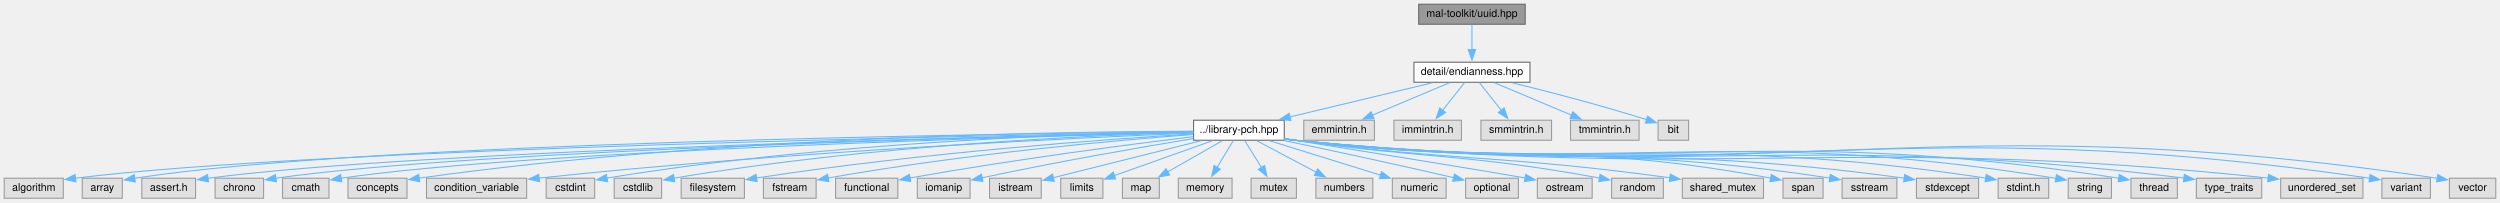
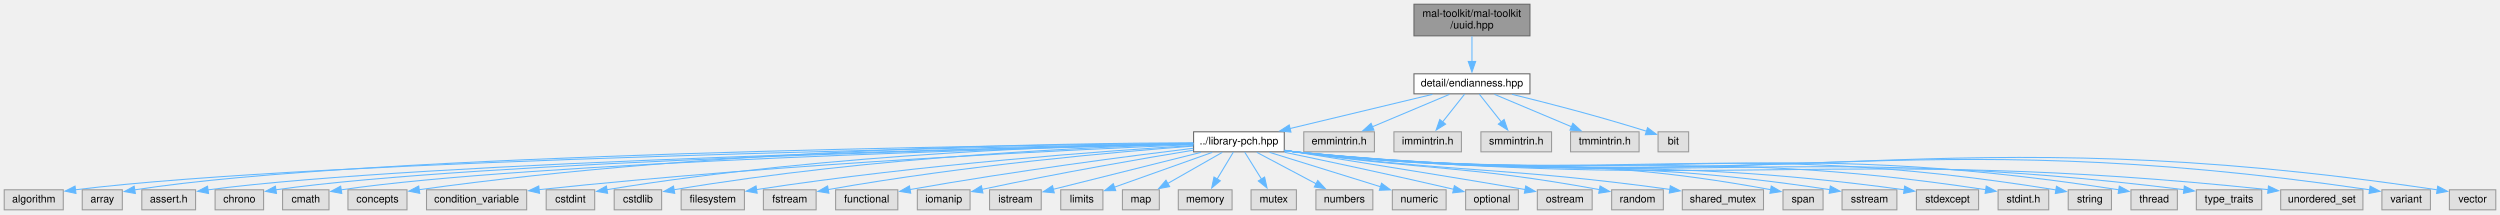
- <svg xmlns="http://www.w3.org/2000/svg" xmlns:xlink="http://www.w3.org/1999/xlink" width="2371pt" height="192pt" viewBox="0.00 0.00 2371.00 192.00">
-   <g id="graph0" class="graph" transform="scale(1 1) rotate(0) translate(4 188)">
+ <svg xmlns="http://www.w3.org/2000/svg" xmlns:xlink="http://www.w3.org/1999/xlink" width="2371pt" height="203pt" viewBox="0.00 0.00 2371.00 203.00">
+   <g id="graph0" class="graph" transform="scale(1 1) rotate(0) translate(4 199)">
    <g id="node1" class="node">
      <g id="a_node1">
        <a xlink:title="Defines utilities for working with Universally Unique Identifiers (UUIDs).">
-           <polygon fill="#999999" stroke="#666666" points="1442.5,-184 1341.5,-184 1341.5,-165 1442.5,-165 1442.5,-184" />
-           <text text-anchor="middle" x="1392" y="-172" font-family="Helvetica,sans-Serif" font-size="10.00">mal-toolkit/uuid.hpp</text>
+           <polygon fill="#999999" stroke="#666666" points="1447,-195 1337,-195 1337,-165 1447,-165 1447,-195" />
+           <text text-anchor="start" x="1345" y="-183" font-family="Helvetica,sans-Serif" font-size="10.00">mal-toolkit/mal-toolkit</text>
+           <text text-anchor="middle" x="1392" y="-172" font-family="Helvetica,sans-Serif" font-size="10.00">/uuid.hpp</text>
        </a>
      </g>
    </g>
    <g id="node2" class="node">
      <g id="a_node2">
        <a xlink:href="../../d1/dcf/endianness_8hpp.html" target="_top" xlink:title="Provides functions and utilities for handling endianness conversions.">
          <polygon fill="white" stroke="#666666" points="1447,-129 1337,-129 1337,-110 1447,-110 1447,-129" />
          <text text-anchor="middle" x="1392" y="-117" font-family="Helvetica,sans-Serif" font-size="10.00">detail/endianness.hpp</text>
        </a>
      </g>
    </g>
    <g id="edge1" class="edge">
-       <path fill="none" stroke="#63b8ff" d="M1392,-164.75C1392,-158.27 1392,-149.16 1392,-140.9" />
-       <polygon fill="#63b8ff" stroke="#63b8ff" points="1395.5,-140.96 1392,-130.96 1388.5,-140.96 1395.5,-140.96" />
+       <path fill="none" stroke="#63b8ff" d="M1392,-164.54C1392,-157.34 1392,-148.53 1392,-140.68" />
+       <polygon fill="#63b8ff" stroke="#63b8ff" points="1395.5,-140.69 1392,-130.69 1388.5,-140.69 1395.5,-140.69" />
    </g>
    <g id="node3" class="node">
      <g id="a_node3">
        <a xlink:href="../../db/d6e/library-pch_8hpp.html" target="_top" xlink:title="Precompiled header (PCH) file for common headers used across the library.">
          <polygon fill="white" stroke="#666666" points="1214,-74 1128,-74 1128,-55 1214,-55 1214,-74" />
          <text text-anchor="middle" x="1171" y="-62" font-family="Helvetica,sans-Serif" font-size="10.00">../library-pch.hpp</text>
        </a>
      </g>
    </g>
    <g id="edge2" class="edge">
      <path fill="none" stroke="#63b8ff" d="M1354.51,-109.51C1317.25,-100.57 1259.95,-86.83 1219.3,-77.08" />
      <polygon fill="#63b8ff" stroke="#63b8ff" points="1220.32,-73.73 1209.78,-74.8 1218.68,-80.53 1220.32,-73.73" />
    </g>
    <g id="node38" class="node">
      <g id="a_node38">
        <a xlink:title=" ">
          <polygon fill="#e0e0e0" stroke="#999999" points="1299.5,-74 1232.5,-74 1232.5,-55 1299.5,-55 1299.5,-74" />
          <text text-anchor="middle" x="1266" y="-62" font-family="Helvetica,sans-Serif" font-size="10.00">emmintrin.h</text>
        </a>
      </g>
    </g>
    <g id="edge37" class="edge">
      <path fill="none" stroke="#63b8ff" d="M1370.63,-109.51C1350.59,-101.08 1320.4,-88.38 1297.59,-78.79" />
      <polygon fill="#63b8ff" stroke="#63b8ff" points="1299.03,-75.6 1288.45,-74.94 1296.31,-82.05 1299.03,-75.6" />
    </g>
    <g id="node39" class="node">
      <g id="a_node39">
        <a xlink:title=" ">
          <polygon fill="#e0e0e0" stroke="#999999" points="1382,-74 1318,-74 1318,-55 1382,-55 1382,-74" />
          <text text-anchor="middle" x="1350" y="-62" font-family="Helvetica,sans-Serif" font-size="10.00">immintrin.h</text>
        </a>
      </g>
    </g>
    <g id="edge38" class="edge">
      <path fill="none" stroke="#63b8ff" d="M1385.06,-109.75C1379.38,-102.58 1371.16,-92.2 1364.11,-83.3" />
      <polygon fill="#63b8ff" stroke="#63b8ff" points="1366.98,-81.29 1358.03,-75.63 1361.49,-85.64 1366.98,-81.29" />
    </g>
    <g id="node40" class="node">
      <g id="a_node40">
        <a xlink:title=" ">
          <polygon fill="#e0e0e0" stroke="#999999" points="1467.5,-74 1400.5,-74 1400.5,-55 1467.5,-55 1467.5,-74" />
          <text text-anchor="middle" x="1434" y="-62" font-family="Helvetica,sans-Serif" font-size="10.00">smmintrin.h</text>
        </a>
      </g>
    </g>
    <g id="edge39" class="edge">
      <path fill="none" stroke="#63b8ff" d="M1398.94,-109.75C1404.62,-102.58 1412.84,-92.2 1419.89,-83.3" />
      <polygon fill="#63b8ff" stroke="#63b8ff" points="1422.51,-85.64 1425.97,-75.63 1417.02,-81.29 1422.51,-85.64" />
    </g>
    <g id="node41" class="node">
      <g id="a_node41">
        <a xlink:title=" ">
          <polygon fill="#e0e0e0" stroke="#999999" points="1550.5,-74 1485.5,-74 1485.5,-55 1550.5,-55 1550.5,-74" />
          <text text-anchor="middle" x="1518" y="-62" font-family="Helvetica,sans-Serif" font-size="10.00">tmmintrin.h</text>
        </a>
      </g>
    </g>
    <g id="edge40" class="edge">
      <path fill="none" stroke="#63b8ff" d="M1413.37,-109.51C1433.41,-101.08 1463.6,-88.38 1486.41,-78.79" />
      <polygon fill="#63b8ff" stroke="#63b8ff" points="1487.69,-82.05 1495.55,-74.94 1484.97,-75.6 1487.69,-82.05" />
    </g>
    <g id="node42" class="node">
      <g id="a_node42">
        <a xlink:title=" ">
          <polygon fill="#e0e0e0" stroke="#999999" points="1597.5,-74 1568.5,-74 1568.5,-55 1597.5,-55 1597.5,-74" />
          <text text-anchor="middle" x="1583" y="-62" font-family="Helvetica,sans-Serif" font-size="10.00">bit</text>
        </a>
      </g>
    </g>
    <g id="edge41" class="edge">
      <path fill="none" stroke="#63b8ff" d="M1429.99,-109.53C1461.9,-101.76 1508.87,-89.76 1557.7,-74.51" />
      <polygon fill="#63b8ff" stroke="#63b8ff" points="1558.55,-77.92 1567.03,-71.56 1556.44,-71.24 1558.55,-77.92" />
    </g>
    <g id="node4" class="node">
      <g id="a_node4">
        <a xlink:title=" ">
          <polygon fill="#e0e0e0" stroke="#999999" points="56,-19 0,-19 0,0 56,0 56,-19" />
          <text text-anchor="middle" x="28" y="-7" font-family="Helvetica,sans-Serif" font-size="10.00">algorithm</text>
        </a>
      </g>
    </g>
    <g id="edge3" class="edge">
      <path fill="none" stroke="#63b8ff" d="M1127.65,-62.83C952.79,-59.97 298.19,-47.64 67.5,-19.01" />
      <polygon fill="#63b8ff" stroke="#63b8ff" points="68.05,-15.55 57.68,-17.74 67.15,-22.49 68.05,-15.55" />
    </g>
    <g id="node5" class="node">
      <g id="a_node5">
        <a xlink:title=" ">
          <polygon fill="#e0e0e0" stroke="#999999" points="112,-19 74,-19 74,0 112,0 112,-19" />
          <text text-anchor="middle" x="93" y="-7" font-family="Helvetica,sans-Serif" font-size="10.00">array</text>
        </a>
      </g>
    </g>
    <g id="edge4" class="edge">
      <path fill="none" stroke="#63b8ff" d="M1127.76,-63.12C958.72,-61.41 341.64,-53.06 123.74,-18.94" />
      <polygon fill="#63b8ff" stroke="#63b8ff" points="124.36,-15.5 113.92,-17.33 123.23,-22.4 124.36,-15.5" />
    </g>
    <g id="node6" class="node">
      <g id="a_node6">
        <a xlink:title=" ">
          <polygon fill="#e0e0e0" stroke="#999999" points="181.5,-19 130.5,-19 130.5,0 181.5,0 181.5,-19" />
          <text text-anchor="middle" x="156" y="-7" font-family="Helvetica,sans-Serif" font-size="10.00">assert.h</text>
        </a>
      </g>
    </g>
    <g id="edge5" class="edge">
      <path fill="none" stroke="#63b8ff" d="M1127.64,-62.64C965.95,-59.28 397.47,-45.9 193.08,-18.92" />
      <polygon fill="#63b8ff" stroke="#63b8ff" points="193.77,-15.48 183.38,-17.58 192.81,-22.42 193.77,-15.48" />
    </g>
    <g id="node7" class="node">
      <g id="a_node7">
        <a xlink:title=" ">
          <polygon fill="#e0e0e0" stroke="#999999" points="246,-19 200,-19 200,0 246,0 246,-19" />
          <text text-anchor="middle" x="223" y="-7" font-family="Helvetica,sans-Serif" font-size="10.00">chrono</text>
        </a>
      </g>
    </g>
    <g id="edge6" class="edge">
      <path fill="none" stroke="#63b8ff" d="M1127.51,-62.6C972.7,-59.23 447.98,-46.16 257.54,-18.98" />
      <polygon fill="#63b8ff" stroke="#63b8ff" points="258.2,-15.54 247.79,-17.52 257.17,-22.46 258.2,-15.54" />
    </g>
    <g id="node8" class="node">
      <g id="a_node8">
        <a xlink:title=" ">
          <polygon fill="#e0e0e0" stroke="#999999" points="308,-19 264,-19 264,0 308,0 308,-19" />
          <text text-anchor="middle" x="286" y="-7" font-family="Helvetica,sans-Serif" font-size="10.00">cmath</text>
        </a>
      </g>
    </g>
    <g id="edge7" class="edge">
      <path fill="none" stroke="#63b8ff" d="M1127.61,-62.48C980,-58.8 497.03,-45.18 319.47,-18.96" />
      <polygon fill="#63b8ff" stroke="#63b8ff" points="320.14,-15.52 309.72,-17.44 319.07,-22.44 320.14,-15.52" />
    </g>
    <g id="node9" class="node">
      <g id="a_node9">
        <a xlink:title=" ">
          <polygon fill="#e0e0e0" stroke="#999999" points="382,-19 326,-19 326,0 382,0 382,-19" />
          <text text-anchor="middle" x="354" y="-7" font-family="Helvetica,sans-Serif" font-size="10.00">concepts</text>
        </a>
      </g>
    </g>
    <g id="edge8" class="edge">
      <path fill="none" stroke="#63b8ff" d="M1127.62,-63.58C1010.59,-63.27 678.55,-58.78 393.59,-19.1" />
      <polygon fill="#63b8ff" stroke="#63b8ff" points="394.08,-15.64 383.69,-17.7 393.1,-22.57 394.08,-15.64" />
    </g>
    <g id="node10" class="node">
      <g id="a_node10">
        <a xlink:title=" ">
          <polygon fill="#e0e0e0" stroke="#999999" points="495.5,-19 400.5,-19 400.5,0 495.5,0 495.5,-19" />
          <text text-anchor="middle" x="448" y="-7" font-family="Helvetica,sans-Serif" font-size="10.00">condition_variable</text>
        </a>
      </g>
    </g>
    <g id="edge9" class="edge">
      <path fill="none" stroke="#63b8ff" d="M1127.65,-61.83C1022.98,-57.52 747.95,-44.65 507.29,-19.15" />
      <polygon fill="#63b8ff" stroke="#63b8ff" points="507.68,-15.67 497.36,-18.09 506.93,-22.63 507.68,-15.67" />
    </g>
    <g id="node11" class="node">
      <g id="a_node11">
        <a xlink:title=" ">
          <polygon fill="#e0e0e0" stroke="#999999" points="560,-19 514,-19 514,0 560,0 560,-19" />
          <text text-anchor="middle" x="537" y="-7" font-family="Helvetica,sans-Serif" font-size="10.00">cstdint</text>
        </a>
      </g>
    </g>
    <g id="edge10" class="edge">
      <path fill="none" stroke="#63b8ff" d="M1127.6,-63.05C1029.82,-61.44 784.77,-54.12 571.41,-19.08" />
      <polygon fill="#63b8ff" stroke="#63b8ff" points="572.24,-15.67 561.8,-17.48 571.09,-22.58 572.24,-15.67" />
    </g>
    <g id="node12" class="node">
      <g id="a_node12">
        <a xlink:title=" ">
          <polygon fill="#e0e0e0" stroke="#999999" points="623.5,-19 578.5,-19 578.5,0 623.5,0 623.5,-19" />
          <text text-anchor="middle" x="601" y="-7" font-family="Helvetica,sans-Serif" font-size="10.00">cstdlib</text>
        </a>
      </g>
    </g>
    <g id="edge11" class="edge">
      <path fill="none" stroke="#63b8ff" d="M1127.78,-62.52C1037.81,-59.92 823.74,-50.84 635.2,-19.05" />
      <polygon fill="#63b8ff" stroke="#63b8ff" points="635.9,-15.62 625.46,-17.38 634.72,-22.52 635.9,-15.62" />
    </g>
    <g id="node13" class="node">
      <g id="a_node13">
        <a xlink:title=" ">
          <polygon fill="#e0e0e0" stroke="#999999" points="702,-19 642,-19 642,0 702,0 702,-19" />
          <text text-anchor="middle" x="672" y="-7" font-family="Helvetica,sans-Serif" font-size="10.00">filesystem</text>
        </a>
      </g>
    </g>
    <g id="edge12" class="edge">
      <path fill="none" stroke="#63b8ff" d="M1127.66,-61.02C1047.76,-56.08 871.7,-43.47 713.52,-19.21" />
      <polygon fill="#63b8ff" stroke="#63b8ff" points="714.08,-15.76 703.66,-17.68 713.01,-22.67 714.08,-15.76" />
    </g>
    <g id="node14" class="node">
      <g id="a_node14">
        <a xlink:title=" ">
          <polygon fill="#e0e0e0" stroke="#999999" points="770,-19 720,-19 720,0 770,0 770,-19" />
          <text text-anchor="middle" x="745" y="-7" font-family="Helvetica,sans-Serif" font-size="10.00">fstream</text>
        </a>
      </g>
    </g>
    <g id="edge13" class="edge">
      <path fill="none" stroke="#63b8ff" d="M1127.51,-60.45C1056.88,-55.08 912.69,-42.43 781.23,-19.17" />
      <polygon fill="#63b8ff" stroke="#63b8ff" points="782.12,-15.78 771.66,-17.45 780.88,-22.67 782.12,-15.78" />
    </g>
    <g id="node15" class="node">
      <g id="a_node15">
        <a xlink:title=" ">
          <polygon fill="#e0e0e0" stroke="#999999" points="847.5,-19 788.5,-19 788.5,0 847.5,0 847.5,-19" />
          <text text-anchor="middle" x="818" y="-7" font-family="Helvetica,sans-Serif" font-size="10.00">functional</text>
        </a>
      </g>
    </g>
    <g id="edge14" class="edge">
      <path fill="none" stroke="#63b8ff" d="M1127.67,-58.39C1069.08,-51.25 961.12,-37.3 858.91,-19.22" />
      <polygon fill="#63b8ff" stroke="#63b8ff" points="859.72,-15.81 849.26,-17.49 858.48,-22.7 859.72,-15.81" />
    </g>
    <g id="node16" class="node">
      <g id="a_node16">
        <a xlink:title=" ">
          <polygon fill="#e0e0e0" stroke="#999999" points="916,-19 866,-19 866,0 916,0 916,-19" />
          <text text-anchor="middle" x="891" y="-7" font-family="Helvetica,sans-Serif" font-size="10.00">iomanip</text>
        </a>
      </g>
    </g>
    <g id="edge15" class="edge">
      <path fill="none" stroke="#63b8ff" d="M1127.73,-56.56C1080.77,-48.83 1003.34,-35.53 927.4,-19.4" />
      <polygon fill="#63b8ff" stroke="#63b8ff" points="928.2,-15.99 917.69,-17.32 926.73,-22.84 928.2,-15.99" />
    </g>
    <g id="node17" class="node">
      <g id="a_node17">
        <a xlink:title=" ">
          <polygon fill="#e0e0e0" stroke="#999999" points="983.5,-19 934.5,-19 934.5,0 983.5,0 983.5,-19" />
          <text text-anchor="middle" x="959" y="-7" font-family="Helvetica,sans-Serif" font-size="10.00">istream</text>
        </a>
      </g>
    </g>
    <g id="edge16" class="edge">
      <path fill="none" stroke="#63b8ff" d="M1135.04,-54.51C1095.98,-44.75 1033.97,-29.24 994.93,-19.48" />
      <polygon fill="#63b8ff" stroke="#63b8ff" points="995.86,-16.11 985.31,-17.08 994.17,-22.9 995.86,-16.11" />
    </g>
    <g id="node18" class="node">
      <g id="a_node18">
        <a xlink:title=" ">
          <polygon fill="#e0e0e0" stroke="#999999" points="1042,-19 1002,-19 1002,0 1042,0 1042,-19" />
          <text text-anchor="middle" x="1022" y="-7" font-family="Helvetica,sans-Serif" font-size="10.00">limits</text>
        </a>
      </g>
    </g>
    <g id="edge17" class="edge">
      <path fill="none" stroke="#63b8ff" d="M1145.72,-54.51C1120.04,-45.37 1080.22,-31.21 1052.73,-21.43" />
      <polygon fill="#63b8ff" stroke="#63b8ff" points="1054.15,-18.22 1043.56,-18.17 1051.81,-24.82 1054.15,-18.22" />
    </g>
    <g id="node19" class="node">
      <g id="a_node19">
        <a xlink:title=" ">
          <polygon fill="#e0e0e0" stroke="#999999" points="1095.5,-19 1060.5,-19 1060.5,0 1095.5,0 1095.5,-19" />
          <text text-anchor="middle" x="1078" y="-7" font-family="Helvetica,sans-Serif" font-size="10.00">map</text>
        </a>
      </g>
    </g>
    <g id="edge18" class="edge">
      <path fill="none" stroke="#63b8ff" d="M1155.22,-54.51C1140.98,-46.39 1119.76,-34.3 1103.17,-24.85" />
      <polygon fill="#63b8ff" stroke="#63b8ff" points="1105.28,-22.02 1094.86,-20.11 1101.81,-28.1 1105.28,-22.02" />
    </g>
    <g id="node20" class="node">
      <g id="a_node20">
        <a xlink:title=" ">
          <polygon fill="#e0e0e0" stroke="#999999" points="1164.5,-19 1113.5,-19 1113.5,0 1164.5,0 1164.5,-19" />
          <text text-anchor="middle" x="1139" y="-7" font-family="Helvetica,sans-Serif" font-size="10.00">memory</text>
        </a>
      </g>
    </g>
    <g id="edge19" class="edge">
      <path fill="none" stroke="#63b8ff" d="M1165.72,-54.75C1161.53,-47.81 1155.52,-37.86 1150.27,-29.16" />
      <polygon fill="#63b8ff" stroke="#63b8ff" points="1153.35,-27.49 1145.18,-20.74 1147.35,-31.11 1153.35,-27.49" />
    </g>
    <g id="node21" class="node">
      <g id="a_node21">
        <a xlink:title=" ">
          <polygon fill="#e0e0e0" stroke="#999999" points="1225.5,-19 1182.5,-19 1182.5,0 1225.5,0 1225.5,-19" />
          <text text-anchor="middle" x="1204" y="-7" font-family="Helvetica,sans-Serif" font-size="10.00">mutex</text>
        </a>
      </g>
    </g>
    <g id="edge20" class="edge">
      <path fill="none" stroke="#63b8ff" d="M1176.45,-54.75C1180.77,-47.81 1186.96,-37.86 1192.38,-29.16" />
      <polygon fill="#63b8ff" stroke="#63b8ff" points="1195.32,-31.07 1197.63,-20.73 1189.38,-27.37 1195.32,-31.07" />
    </g>
    <g id="node22" class="node">
      <g id="a_node22">
        <a xlink:title=" ">
          <polygon fill="#e0e0e0" stroke="#999999" points="1298,-19 1244,-19 1244,0 1298,0 1298,-19" />
          <text text-anchor="middle" x="1271" y="-7" font-family="Helvetica,sans-Serif" font-size="10.00">numbers</text>
        </a>
      </g>
    </g>
    <g id="edge21" class="edge">
      <path fill="none" stroke="#63b8ff" d="M1187.96,-54.51C1203.36,-46.35 1226.31,-34.19 1244.19,-24.71" />
      <polygon fill="#63b8ff" stroke="#63b8ff" points="1245.75,-27.84 1252.95,-20.07 1242.47,-21.66 1245.75,-27.84" />
    </g>
    <g id="node23" class="node">
      <g id="a_node23">
        <a xlink:title=" ">
          <polygon fill="#e0e0e0" stroke="#999999" points="1367.5,-19 1316.5,-19 1316.5,0 1367.5,0 1367.5,-19" />
          <text text-anchor="middle" x="1342" y="-7" font-family="Helvetica,sans-Serif" font-size="10.00">numeric</text>
        </a>
      </g>
    </g>
    <g id="edge22" class="edge">
      <path fill="none" stroke="#63b8ff" d="M1200.01,-54.51C1229.03,-45.51 1273.78,-31.65 1305.26,-21.89" />
      <polygon fill="#63b8ff" stroke="#63b8ff" points="1306.25,-25.24 1314.77,-18.94 1304.18,-18.56 1306.25,-25.24" />
    </g>
    <g id="node24" class="node">
      <g id="a_node24">
        <a xlink:title=" ">
          <polygon fill="#e0e0e0" stroke="#999999" points="1436,-19 1386,-19 1386,0 1436,0 1436,-19" />
          <text text-anchor="middle" x="1411" y="-7" font-family="Helvetica,sans-Serif" font-size="10.00">optional</text>
        </a>
      </g>
    </g>
    <g id="edge23" class="edge">
      <path fill="none" stroke="#63b8ff" d="M1214.49,-54.53C1253.88,-46.31 1313.79,-33.58 1374.78,-19.46" />
      <polygon fill="#63b8ff" stroke="#63b8ff" points="1375.35,-22.92 1384.3,-17.25 1373.76,-16.1 1375.35,-22.92" />
    </g>
    <g id="node25" class="node">
      <g id="a_node25">
        <a xlink:title=" ">
          <polygon fill="#e0e0e0" stroke="#999999" points="1506,-19 1454,-19 1454,0 1506,0 1506,-19" />
          <text text-anchor="middle" x="1480" y="-7" font-family="Helvetica,sans-Serif" font-size="10.00">ostream</text>
        </a>
      </g>
    </g>
    <g id="edge24" class="edge">
      <path fill="none" stroke="#63b8ff" d="M1214.3,-56.56C1280.24,-45.97 1401.82,-26.41 1442.38,-19.23" />
      <polygon fill="#63b8ff" stroke="#63b8ff" points="1443,-22.67 1452.19,-17.4 1441.72,-15.79 1443,-22.67" />
    </g>
    <g id="node26" class="node">
      <g id="a_node26">
        <a xlink:title=" ">
          <polygon fill="#e0e0e0" stroke="#999999" points="1573.5,-19 1524.5,-19 1524.5,0 1573.5,0 1573.5,-19" />
          <text text-anchor="middle" x="1549" y="-7" font-family="Helvetica,sans-Serif" font-size="10.00">random</text>
        </a>
      </g>
    </g>
    <g id="edge25" class="edge">
      <path fill="none" stroke="#63b8ff" d="M1214.37,-56.41C1217.62,-55.92 1220.86,-55.45 1224,-55 1349.5,-37.18 1384.96,-42.53 1513.16,-19.12" />
      <polygon fill="#63b8ff" stroke="#63b8ff" points="1513.51,-22.61 1522.71,-17.35 1512.24,-15.73 1513.51,-22.61" />
    </g>
    <g id="node27" class="node">
      <g id="a_node27">
        <a xlink:title=" ">
          <polygon fill="#e0e0e0" stroke="#999999" points="1668.5,-19 1591.5,-19 1591.5,0 1668.5,0 1668.5,-19" />
          <text text-anchor="middle" x="1630" y="-7" font-family="Helvetica,sans-Serif" font-size="10.00">shared_mutex</text>
        </a>
      </g>
    </g>
    <g id="edge26" class="edge">
      <path fill="none" stroke="#63b8ff" d="M1214.36,-56.33C1217.62,-55.86 1220.86,-55.41 1224,-55 1379.44,-34.76 1422.29,-40.99 1580,-19.33" />
      <polygon fill="#63b8ff" stroke="#63b8ff" points="1580.13,-22.84 1589.56,-18 1579.17,-15.91 1580.13,-22.84" />
    </g>
    <g id="node28" class="node">
      <g id="a_node28">
        <a xlink:title=" ">
          <polygon fill="#e0e0e0" stroke="#999999" points="1725,-19 1687,-19 1687,0 1725,0 1725,-19" />
          <text text-anchor="middle" x="1706" y="-7" font-family="Helvetica,sans-Serif" font-size="10.00">span</text>
        </a>
      </g>
    </g>
    <g id="edge27" class="edge">
      <path fill="none" stroke="#63b8ff" d="M1214.35,-56.26C1217.61,-55.8 1220.85,-55.38 1224,-55 1421.35,-31.39 1477.11,-55.71 1675.46,-19.07" />
      <polygon fill="#63b8ff" stroke="#63b8ff" points="1675.88,-22.56 1685.06,-17.27 1674.59,-15.68 1675.88,-22.56" />
    </g>
    <g id="node29" class="node">
      <g id="a_node29">
        <a xlink:title=" ">
          <polygon fill="#e0e0e0" stroke="#999999" points="1795,-19 1743,-19 1743,0 1795,0 1795,-19" />
          <text text-anchor="middle" x="1769" y="-7" font-family="Helvetica,sans-Serif" font-size="10.00">sstream</text>
        </a>
      </g>
    </g>
    <g id="edge28" class="edge">
      <path fill="none" stroke="#63b8ff" d="M1214.34,-56.23C1217.61,-55.78 1220.85,-55.36 1224,-55 1446.1,-29.4 1507.5,-53.14 1731.58,-19.1" />
      <polygon fill="#63b8ff" stroke="#63b8ff" points="1731.88,-22.6 1741.23,-17.61 1730.81,-15.68 1731.88,-22.6" />
    </g>
    <g id="node30" class="node">
      <g id="a_node30">
        <a xlink:title=" ">
          <polygon fill="#e0e0e0" stroke="#999999" points="1872.5,-19 1813.5,-19 1813.5,0 1872.5,0 1872.5,-19" />
          <text text-anchor="middle" x="1843" y="-7" font-family="Helvetica,sans-Serif" font-size="10.00">stdexcept</text>
        </a>
      </g>
    </g>
    <g id="edge29" class="edge">
      <path fill="none" stroke="#63b8ff" d="M1214.34,-56.2C1217.6,-55.76 1220.85,-55.35 1224,-55 1477.06,-26.92 1546.24,-53.82 1802.13,-19.01" />
      <polygon fill="#63b8ff" stroke="#63b8ff" points="1802.35,-22.51 1811.77,-17.68 1801.39,-15.58 1802.35,-22.51" />
    </g>
    <g id="node31" class="node">
      <g id="a_node31">
        <a xlink:title=" ">
          <polygon fill="#e0e0e0" stroke="#999999" points="1939,-19 1891,-19 1891,0 1939,0 1939,-19" />
          <text text-anchor="middle" x="1915" y="-7" font-family="Helvetica,sans-Serif" font-size="10.00">stdint.h</text>
        </a>
      </g>
    </g>
    <g id="edge30" class="edge">
      <path fill="none" stroke="#63b8ff" d="M1214.34,-56.17C1217.6,-55.74 1220.85,-55.34 1224,-55 1511.51,-24.16 1590.56,-62.74 1879.36,-19.08" />
      <polygon fill="#63b8ff" stroke="#63b8ff" points="1879.75,-22.56 1889.11,-17.59 1878.69,-15.64 1879.75,-22.56" />
    </g>
    <g id="node32" class="node">
      <g id="a_node32">
        <a xlink:title=" ">
          <polygon fill="#e0e0e0" stroke="#999999" points="1998.5,-19 1957.5,-19 1957.5,0 1998.5,0 1998.5,-19" />
          <text text-anchor="middle" x="1978" y="-7" font-family="Helvetica,sans-Serif" font-size="10.00">string</text>
        </a>
      </g>
    </g>
    <g id="edge31" class="edge">
      <path fill="none" stroke="#63b8ff" d="M1214.33,-56.15C1217.6,-55.72 1220.85,-55.33 1224,-55 1540.82,-21.82 1628.14,-70.14 1946.23,-18.84" />
      <polygon fill="#63b8ff" stroke="#63b8ff" points="1946.36,-22.37 1955.66,-17.3 1945.23,-15.46 1946.36,-22.37" />
    </g>
    <g id="node33" class="node">
      <g id="a_node33">
        <a xlink:title=" ">
          <polygon fill="#e0e0e0" stroke="#999999" points="2061,-19 2017,-19 2017,0 2061,0 2061,-19" />
          <text text-anchor="middle" x="2039" y="-7" font-family="Helvetica,sans-Serif" font-size="10.00">thread</text>
        </a>
      </g>
    </g>
    <g id="edge32" class="edge">
      <path fill="none" stroke="#63b8ff" d="M1214.33,-56.14C1217.6,-55.71 1220.85,-55.32 1224,-55 1567.26,-19.71 1661.45,-72.3 2005.48,-19" />
      <polygon fill="#63b8ff" stroke="#63b8ff" points="2005.95,-22.47 2015.28,-17.46 2004.86,-15.56 2005.95,-22.47" />
    </g>
    <g id="node34" class="node">
      <g id="a_node34">
        <a xlink:title=" ">
          <polygon fill="#e0e0e0" stroke="#999999" points="2141,-19 2079,-19 2079,0 2141,0 2141,-19" />
          <text text-anchor="middle" x="2110" y="-7" font-family="Helvetica,sans-Serif" font-size="10.00">type_traits</text>
        </a>
      </g>
    </g>
    <g id="edge33" class="edge">
      <path fill="none" stroke="#63b8ff" d="M1214.33,-56.13C1217.6,-55.7 1220.85,-55.32 1224,-55 1594.68,-17.52 1694.65,-65.3 2067.26,-19.11" />
      <polygon fill="#63b8ff" stroke="#63b8ff" points="2067.65,-22.59 2077.14,-17.87 2066.78,-15.64 2067.65,-22.59" />
    </g>
    <g id="node35" class="node">
      <g id="a_node35">
        <a xlink:title=" ">
          <polygon fill="#e0e0e0" stroke="#999999" points="2237,-19 2159,-19 2159,0 2237,0 2237,-19" />
          <text text-anchor="middle" x="2198" y="-7" font-family="Helvetica,sans-Serif" font-size="10.00">unordered_set</text>
        </a>
      </g>
    </g>
    <g id="edge34" class="edge">
      <path fill="none" stroke="#63b8ff" d="M1214.33,-56.12C1217.6,-55.69 1220.85,-55.31 1224,-55 1630.15,-14.68 1738.54,-62.14 2147.26,-19.13" />
      <polygon fill="#63b8ff" stroke="#63b8ff" points="2147.43,-22.63 2157,-18.09 2146.69,-15.67 2147.43,-22.63" />
    </g>
    <g id="node36" class="node">
      <g id="a_node36">
        <a xlink:title=" ">
          <polygon fill="#e0e0e0" stroke="#999999" points="2301,-19 2255,-19 2255,0 2301,0 2301,-19" />
          <text text-anchor="middle" x="2278" y="-7" font-family="Helvetica,sans-Serif" font-size="10.00">variant</text>
        </a>
      </g>
    </g>
    <g id="edge35" class="edge">
      <path fill="none" stroke="#63b8ff" d="M1214.33,-56.1C1217.6,-55.68 1220.85,-55.31 1224,-55 1672.61,-11.3 1794.41,-84.53 2243.37,-19.01" />
      <polygon fill="#63b8ff" stroke="#63b8ff" points="2243.83,-22.48 2253.21,-17.55 2242.81,-15.55 2243.83,-22.48" />
    </g>
    <g id="node37" class="node">
      <g id="a_node37">
        <a xlink:title=" ">
          <polygon fill="#e0e0e0" stroke="#999999" points="2363,-19 2319,-19 2319,0 2363,0 2363,-19" />
          <text text-anchor="middle" x="2341" y="-7" font-family="Helvetica,sans-Serif" font-size="10.00">vector</text>
        </a>
      </g>
    </g>
    <g id="edge36" class="edge">
      <path fill="none" stroke="#63b8ff" d="M1214.33,-56.1C1217.6,-55.68 1220.85,-55.3 1224,-55 1700.95,-9.03 1830.5,-90.06 2307.45,-18.97" />
      <polygon fill="#63b8ff" stroke="#63b8ff" points="2307.92,-22.44 2317.29,-17.49 2306.88,-15.52 2307.92,-22.44" />
    </g>
  </g>
</svg>
